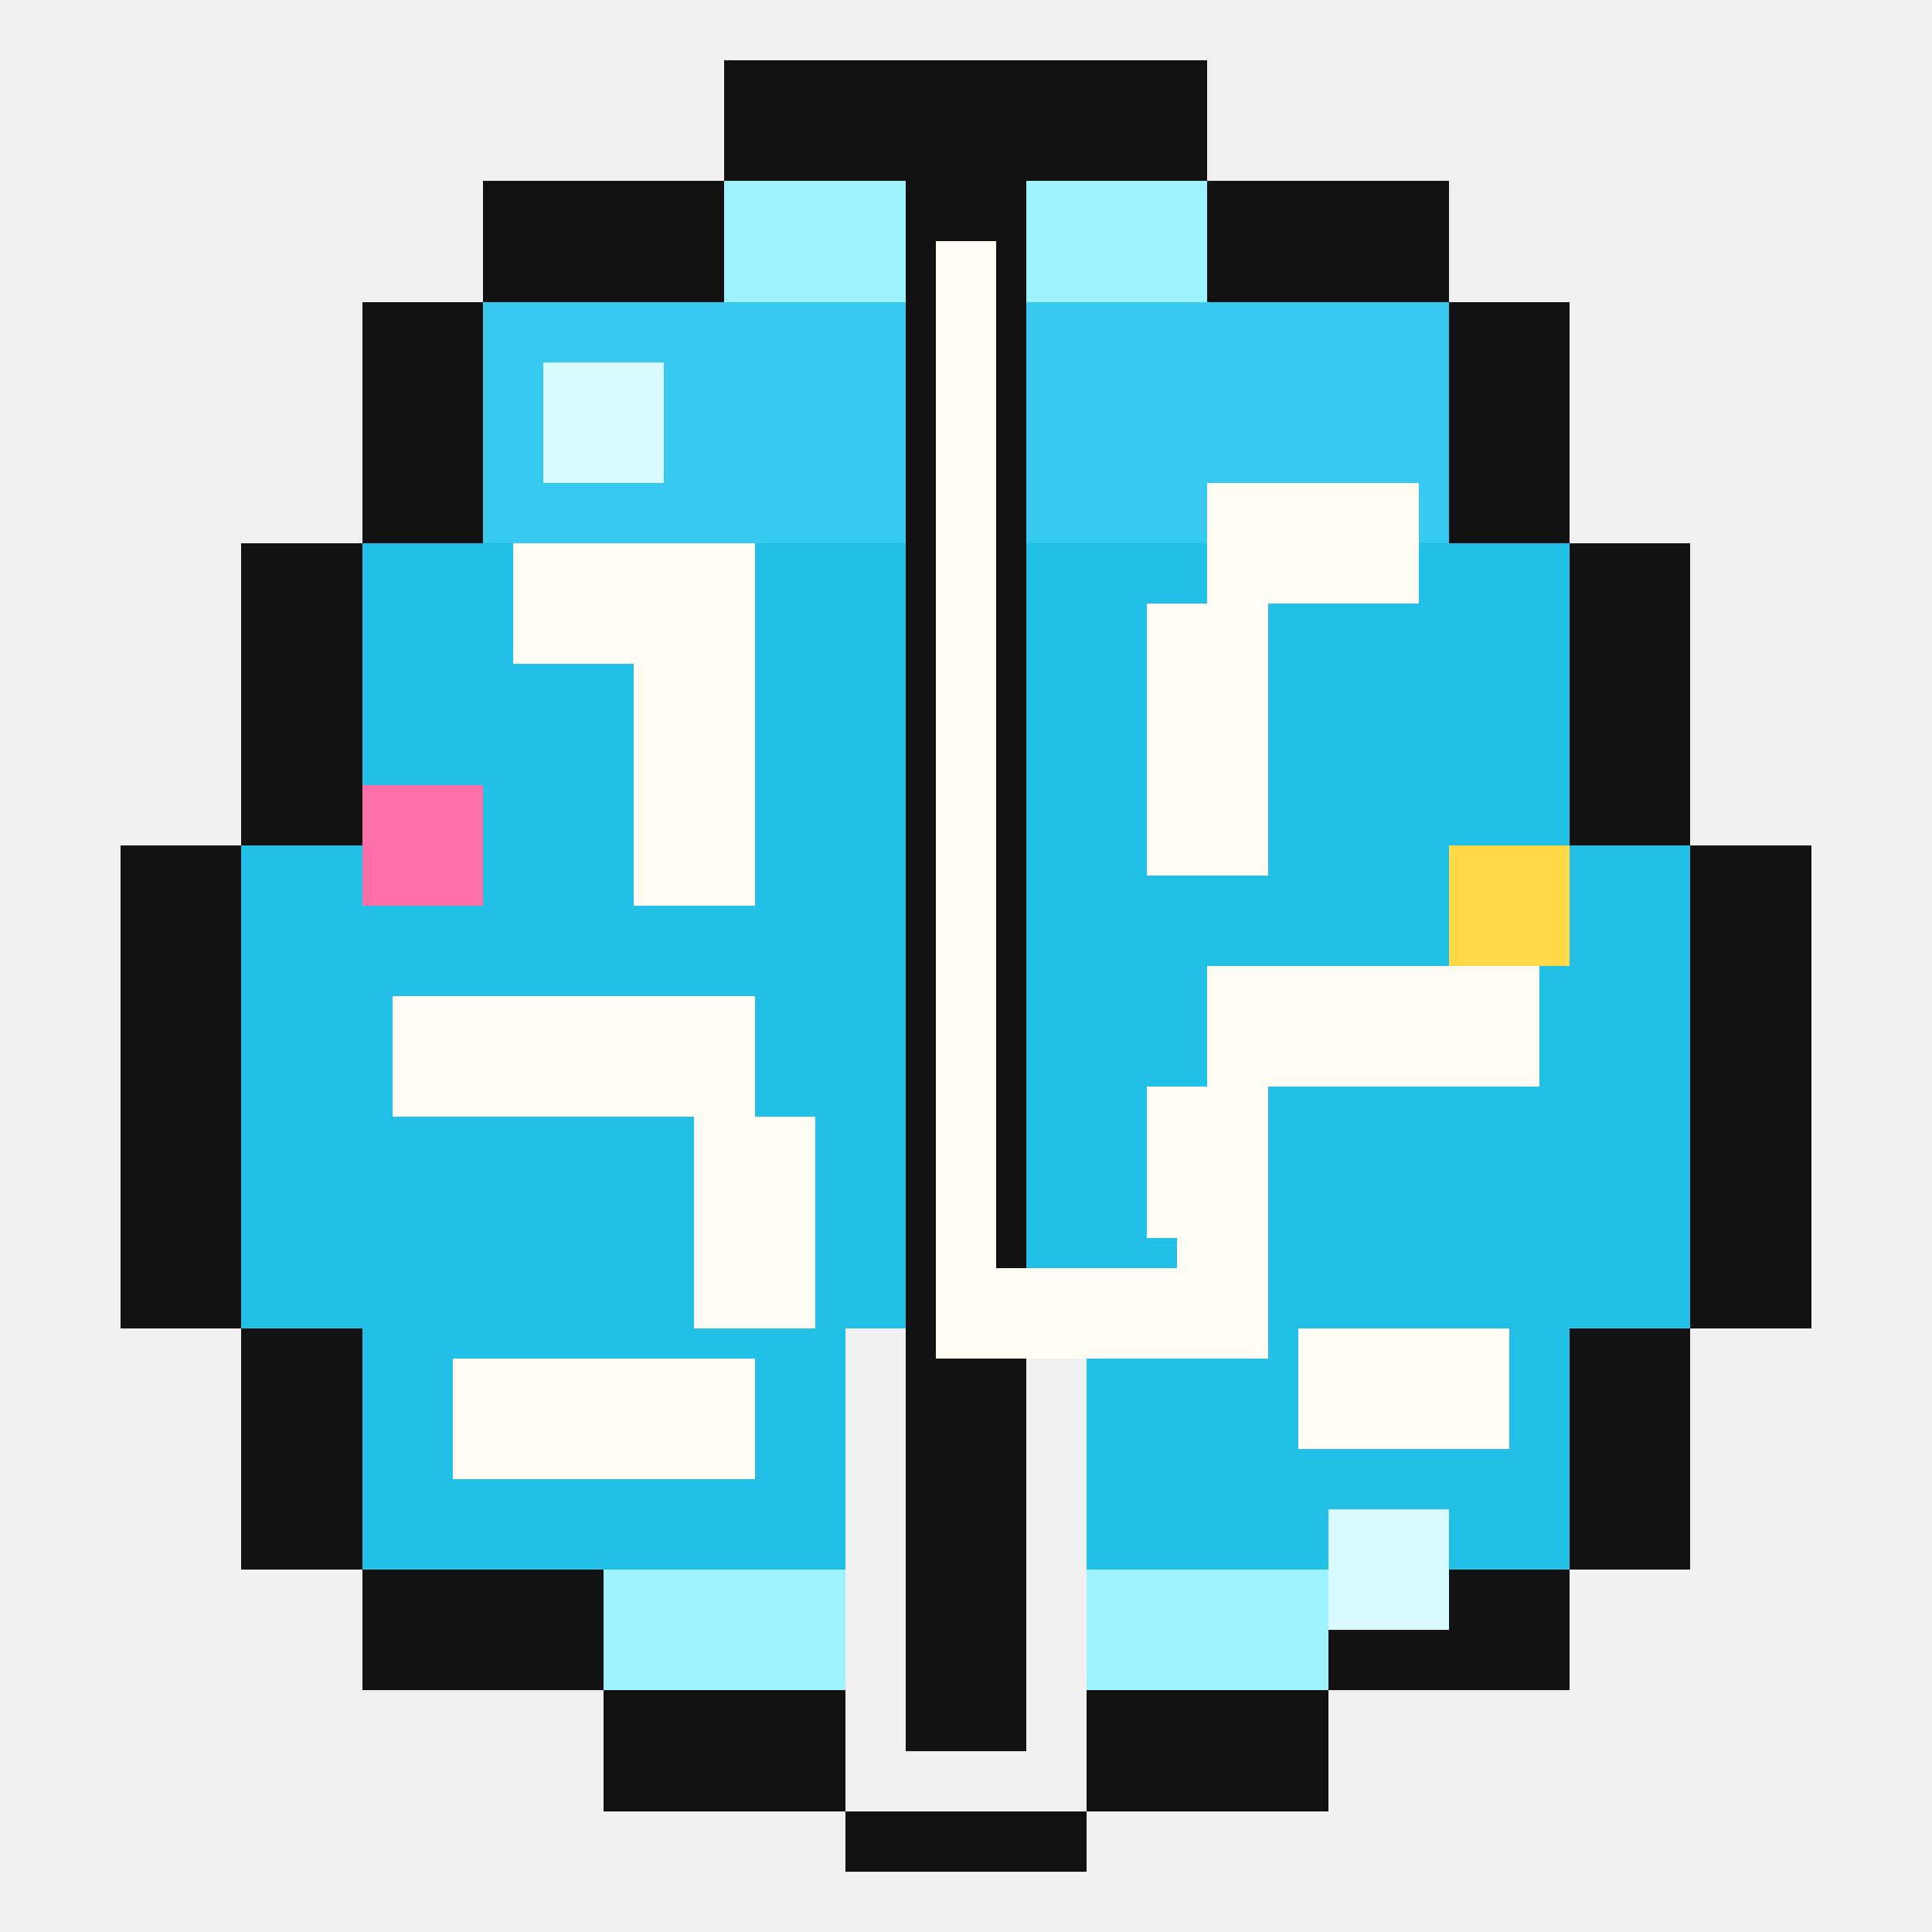
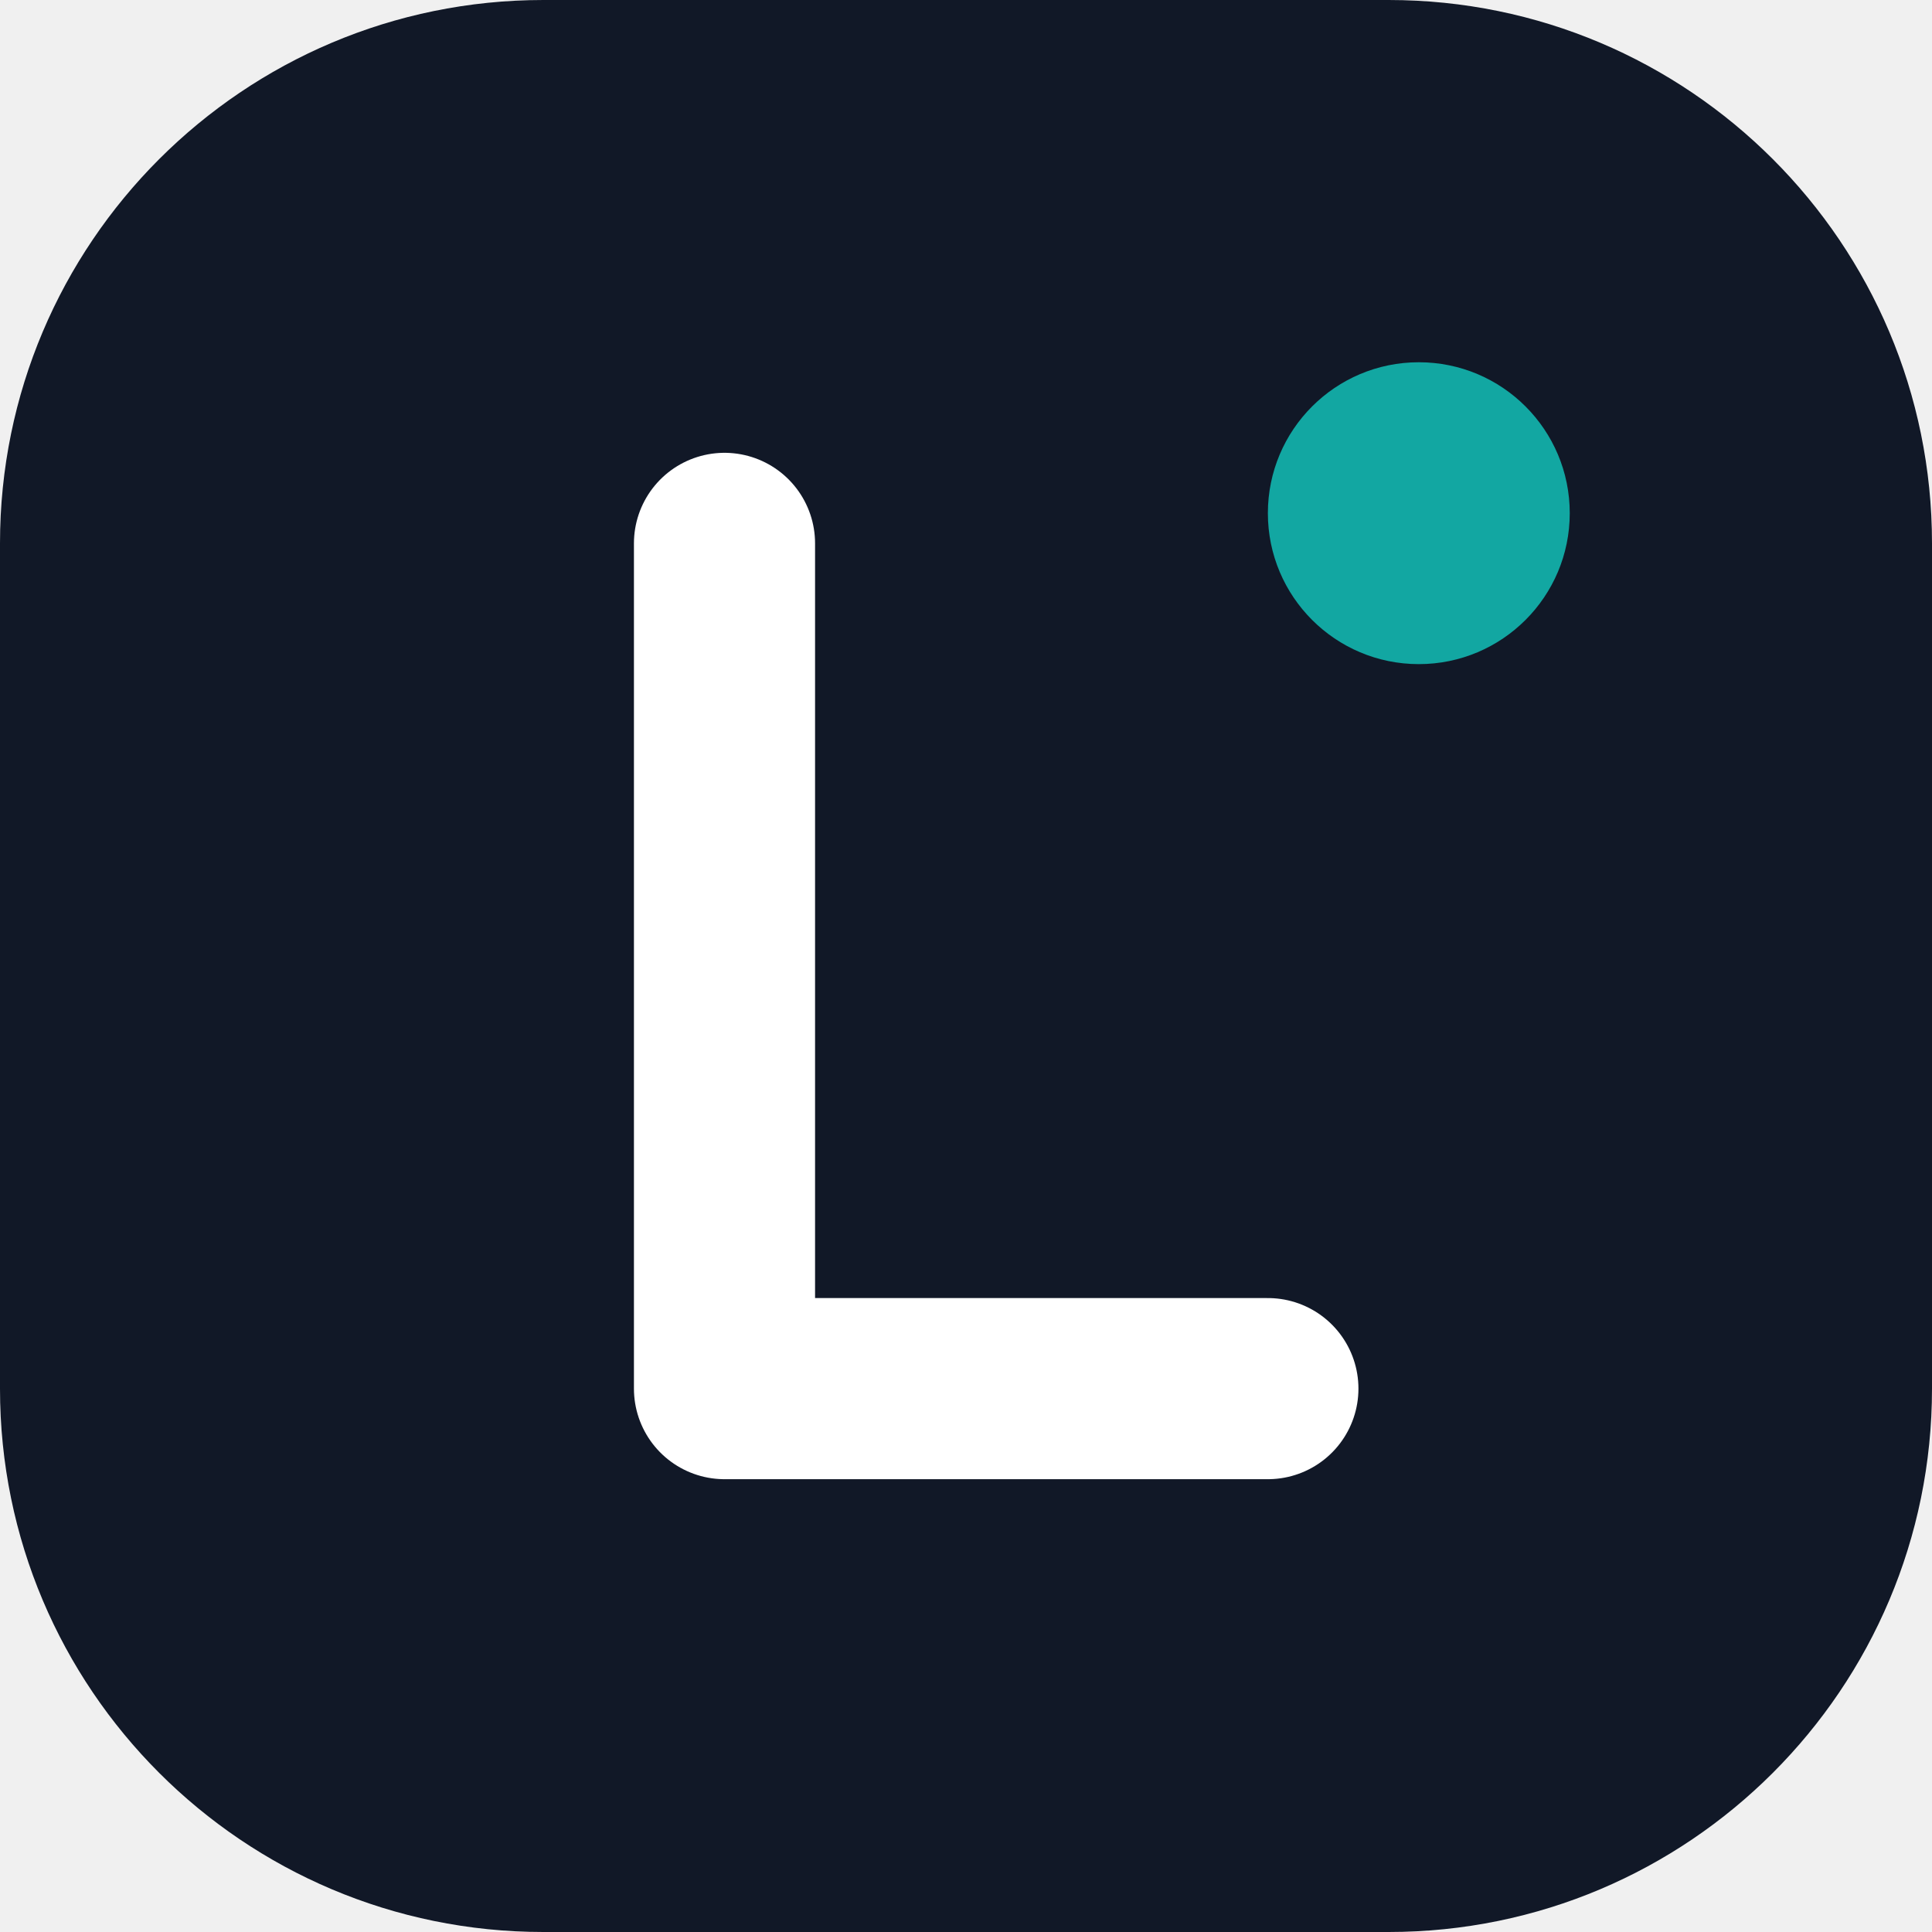
<svg xmlns="http://www.w3.org/2000/svg" data-logo-mark="lorume-neural-lumen" data-logo-version="lorume-v1" viewBox="0 0 64 64" role="img" aria-label="Lorume">
-   <g shape-rendering="crispEdges">
-     <rect x="24" y="2" width="16" height="4" fill="#121212" />
-     <rect x="16" y="6" width="8" height="4" fill="#121212" />
-     <rect x="40" y="6" width="8" height="4" fill="#121212" />
-     <rect x="12" y="10" width="4" height="8" fill="#121212" />
-     <rect x="48" y="10" width="4" height="8" fill="#121212" />
-     <rect x="8" y="18" width="4" height="10" fill="#121212" />
-     <rect x="52" y="18" width="4" height="10" fill="#121212" />
-     <rect x="4" y="28" width="4" height="16" fill="#121212" />
-     <rect x="56" y="28" width="4" height="16" fill="#121212" />
-     <rect x="8" y="44" width="4" height="8" fill="#121212" />
-     <rect x="52" y="44" width="4" height="8" fill="#121212" />
-     <rect x="12" y="52" width="8" height="4" fill="#121212" />
-     <rect x="44" y="52" width="8" height="4" fill="#121212" />
-     <rect x="20" y="56" width="8" height="4" fill="#121212" />
-     <rect x="36" y="56" width="8" height="4" fill="#121212" />
-     <rect x="28" y="60" width="8" height="2" fill="#121212" />
-     <rect x="24" y="6" width="6" height="6" fill="#9ff3ff" />
-     <rect x="34" y="6" width="6" height="6" fill="#9ff3ff" />
-     <rect x="16" y="10" width="14" height="10" fill="#37c9ef" />
-     <rect x="34" y="10" width="14" height="10" fill="#37c9ef" />
-     <rect x="12" y="18" width="18" height="10" fill="#22bfe7" />
-     <rect x="34" y="18" width="18" height="10" fill="#22bfe7" />
-     <rect x="8" y="28" width="22" height="16" fill="#22bfe7" />
-     <rect x="34" y="28" width="22" height="16" fill="#22bfe7" />
-     <rect x="12" y="44" width="16" height="8" fill="#22bfe7" />
-     <rect x="36" y="44" width="16" height="8" fill="#22bfe7" />
-     <rect x="20" y="52" width="8" height="4" fill="#9ff3ff" />
-     <rect x="36" y="52" width="8" height="4" fill="#9ff3ff" />
-     <rect x="30" y="6" width="4" height="52" fill="#121212" />
-     <rect x="31" y="8" width="2" height="34" fill="#fffdf4" />
-     <rect x="31" y="42" width="10" height="3" fill="#fffdf4" />
-     <rect x="39" y="39" width="3" height="6" fill="#fffdf4" />
-     <rect x="17" y="18" width="8" height="4" fill="#fffdf4" />
-     <rect x="21" y="22" width="4" height="8" fill="#fffdf4" />
-     <rect x="13" y="33" width="12" height="4" fill="#fffdf4" />
-     <rect x="23" y="37" width="4" height="7" fill="#fffdf4" />
-     <rect x="15" y="45" width="10" height="4" fill="#fffdf4" />
-     <rect x="40" y="16" width="7" height="4" fill="#fffdf4" />
-     <rect x="38" y="20" width="4" height="9" fill="#fffdf4" />
-     <rect x="40" y="32" width="11" height="4" fill="#fffdf4" />
-     <rect x="38" y="36" width="4" height="5" fill="#fffdf4" />
-     <rect x="43" y="44" width="7" height="4" fill="#fffdf4" />
-     <rect x="18" y="12" width="4" height="4" fill="#d9fbff" />
-     <rect x="44" y="50" width="4" height="4" fill="#d9fbff" />
-     <rect x="12" y="26" width="4" height="4" fill="#ff6fa8" />
-     <rect x="48" y="28" width="4" height="4" fill="#ffd948" />
-   </g>
+   <rect width="64" height="64" rx="18" fill="#111827" />
+   <path d="M24 18v28h18" fill="none" stroke="#ffffff" stroke-width="6" stroke-linecap="round" stroke-linejoin="round" />
+   <circle cx="47" cy="17" r="5" fill="#12a7a2" />
</svg>
